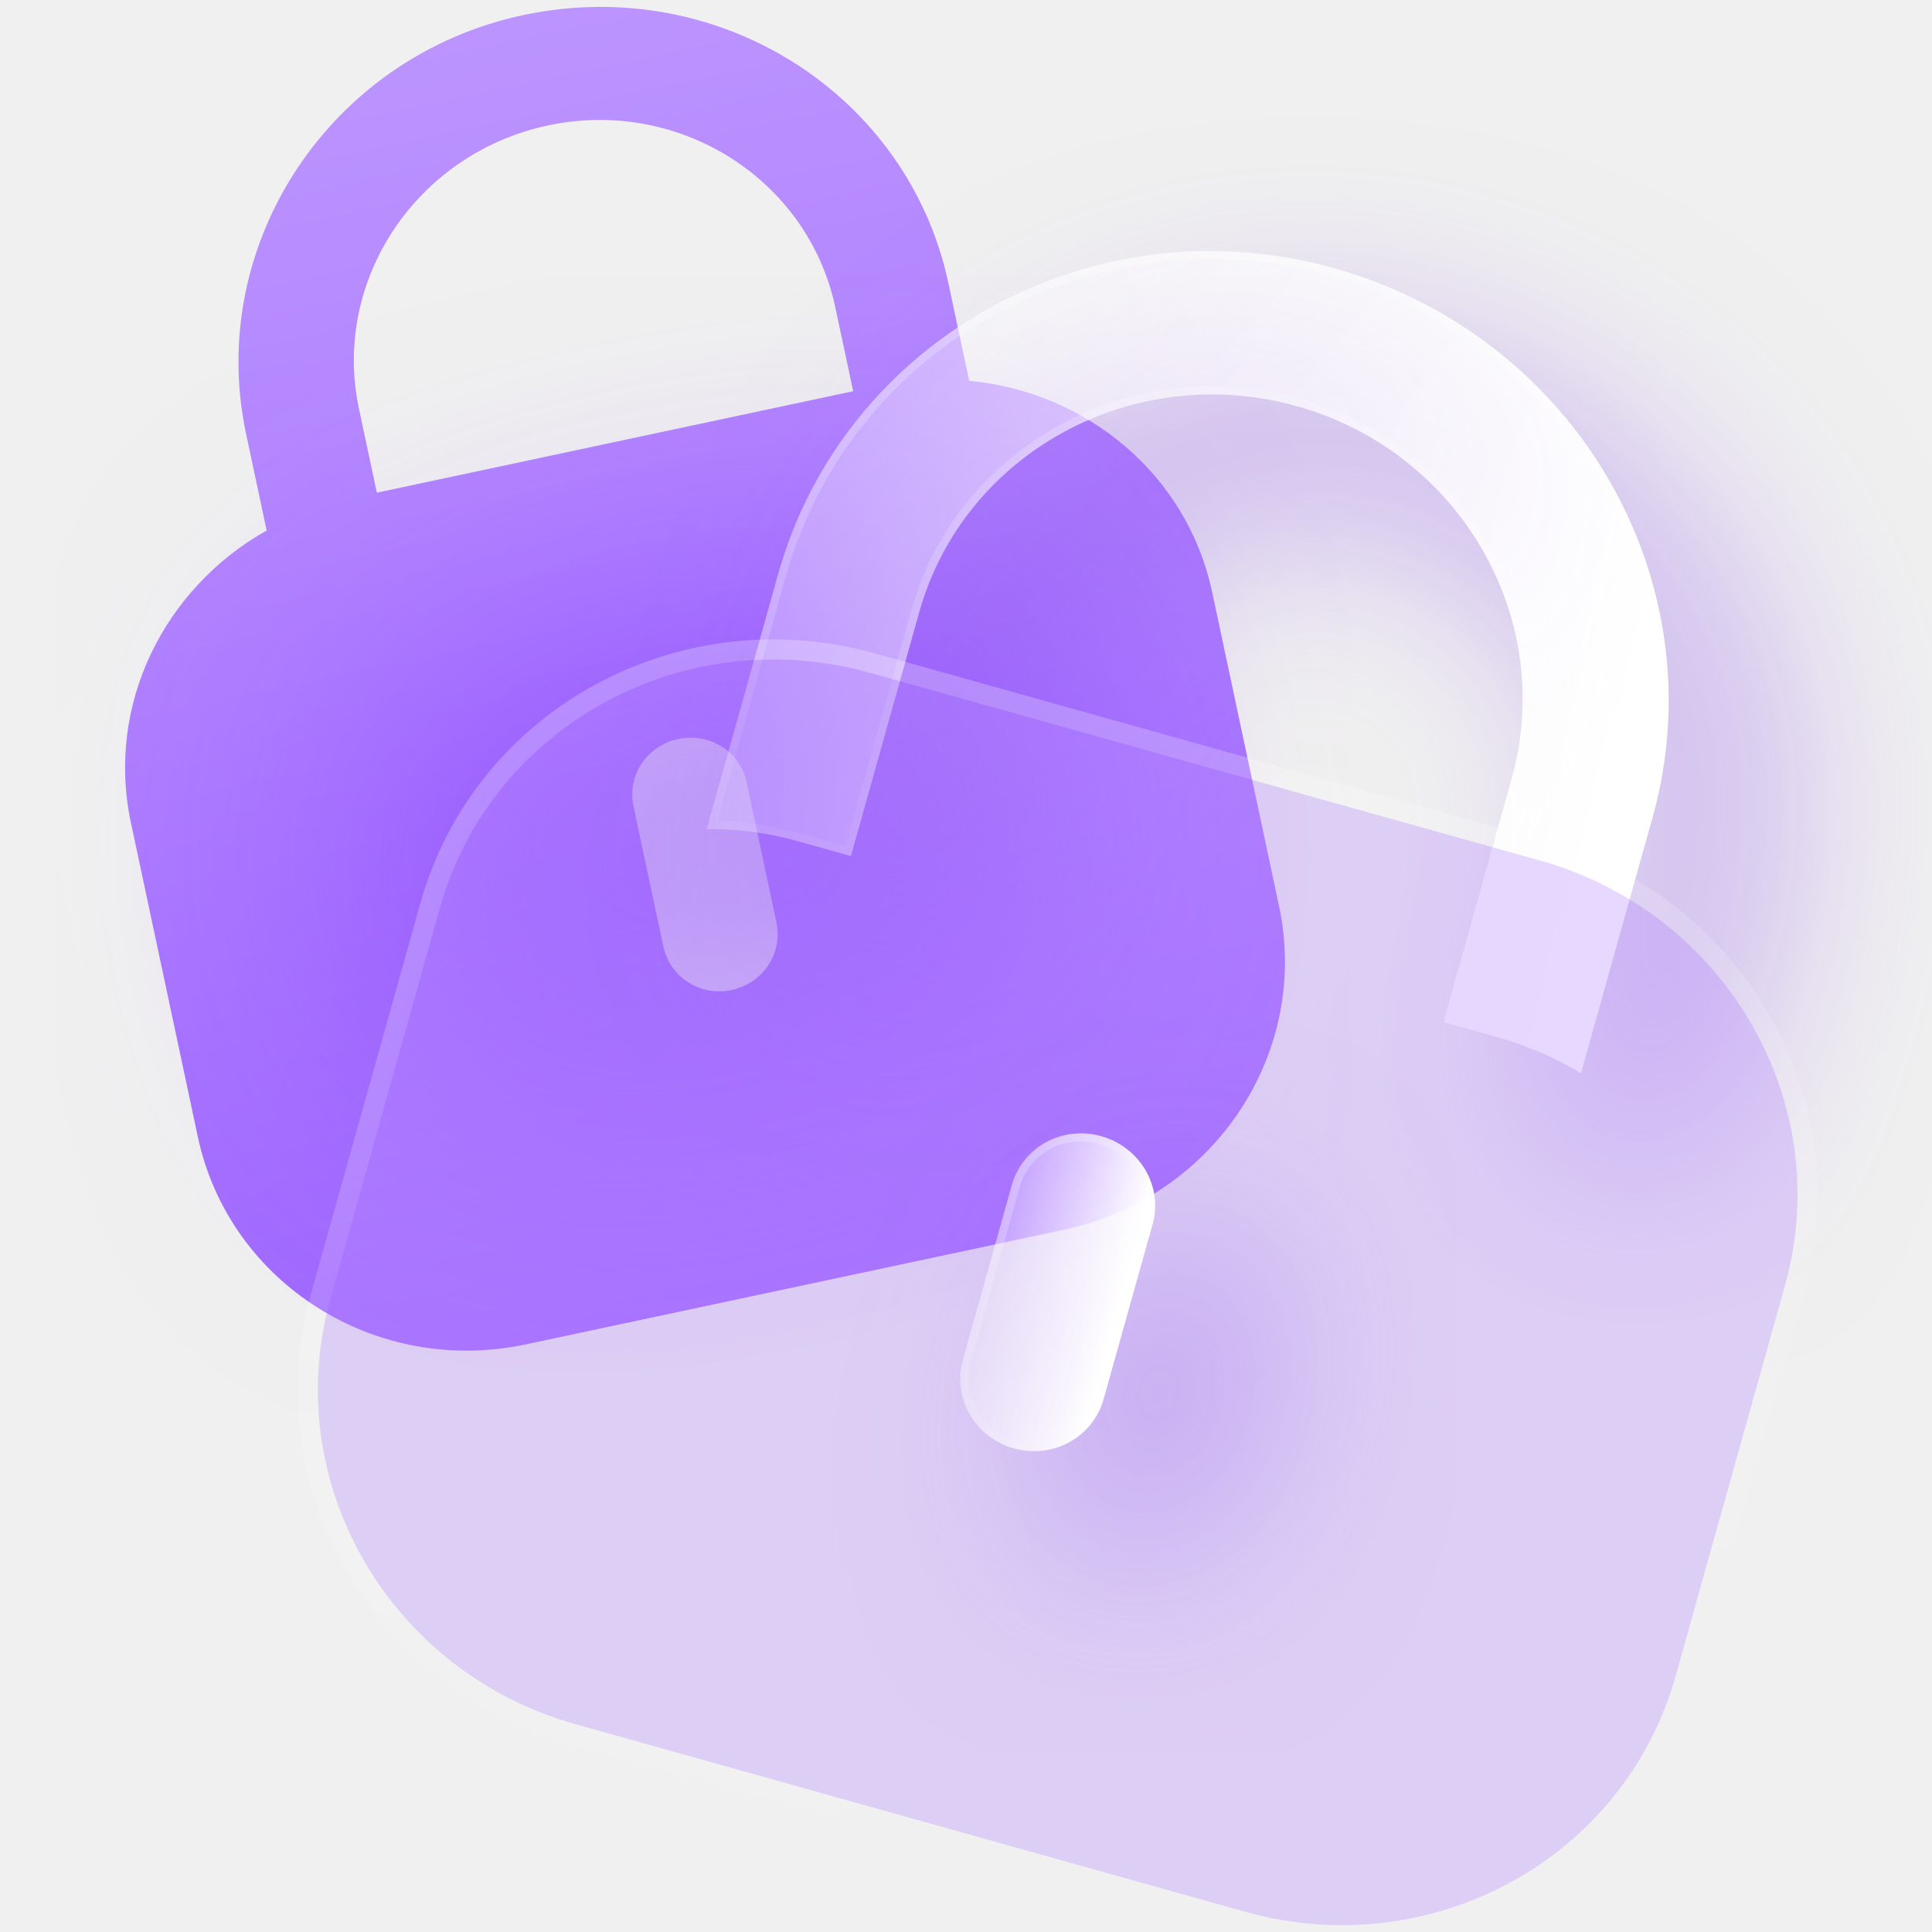
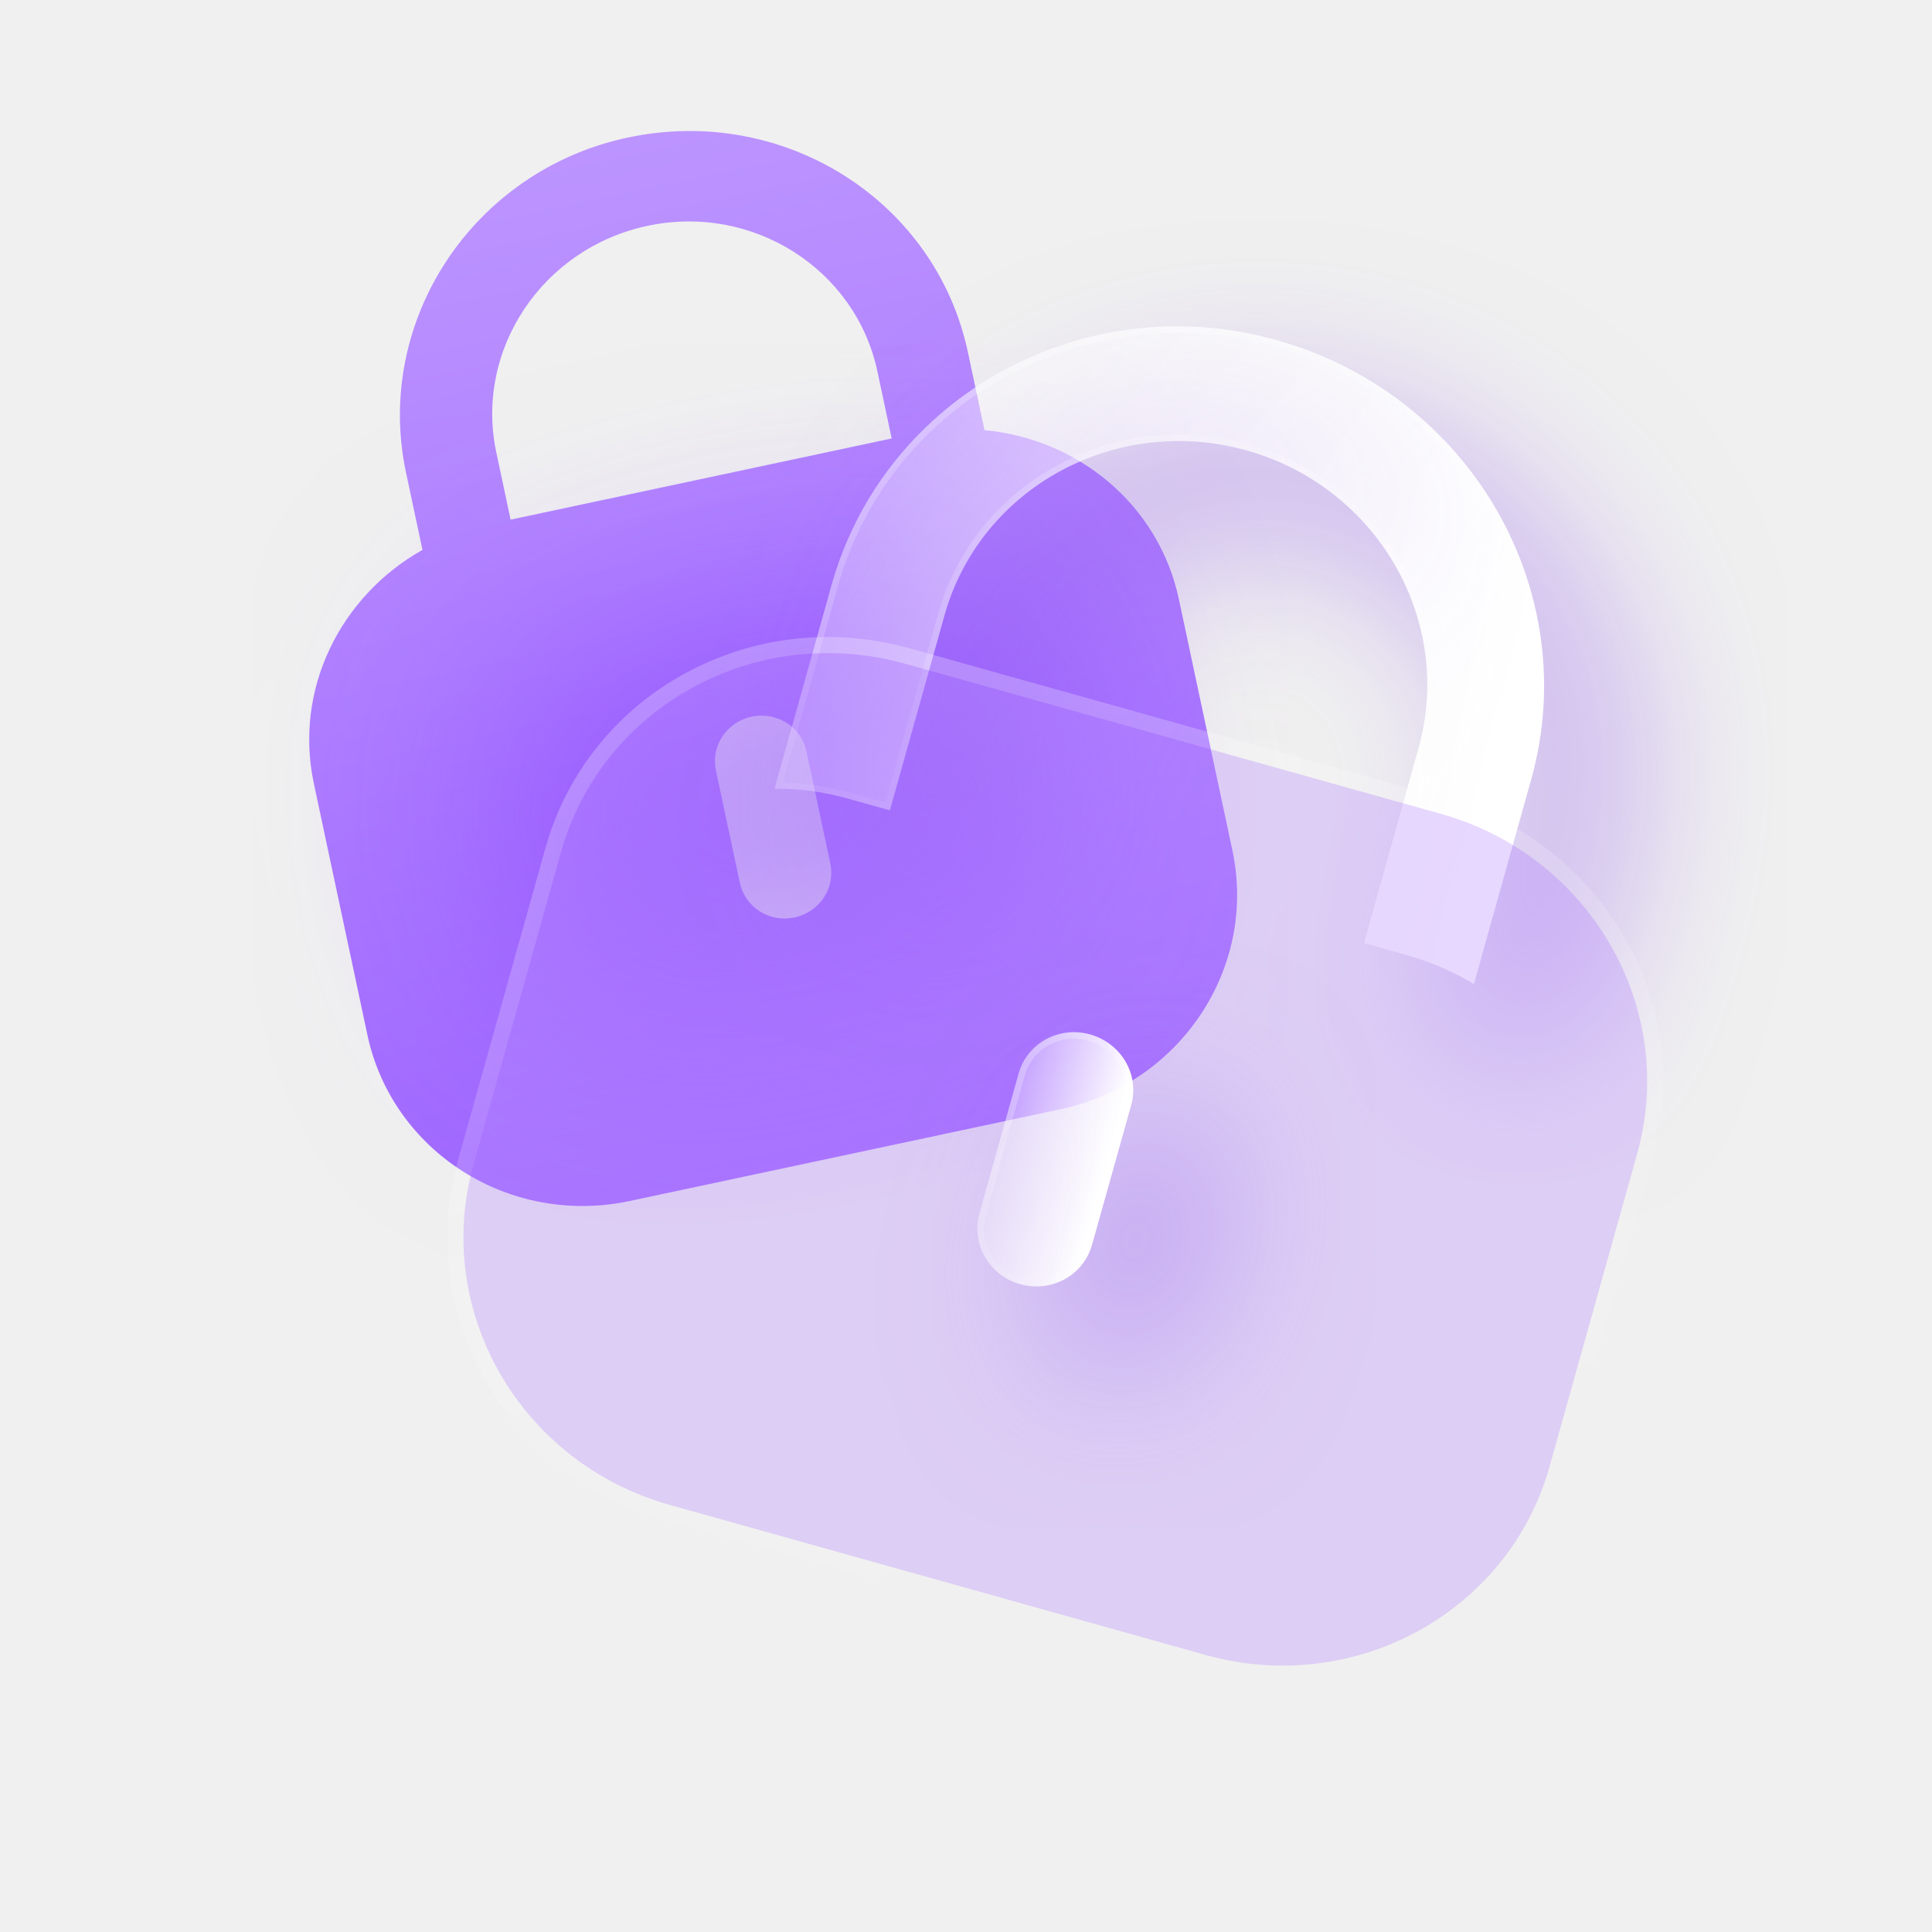
- <svg xmlns="http://www.w3.org/2000/svg" width="96" height="96" fill="none" version="1.1" viewBox="0 0 96 96">
-   <g transform="translate(-9.2095 -2.5281)">
-     <g id="Bg" transform="translate(8.392 -3.1152)">
+ <svg xmlns="http://www.w3.org/2000/svg" width="120" height="120" fill="none" version="1.1" viewBox="0 0 120 120">
+   <g transform="translate(3.781 5.2662)">
+     <g id="Bg" transform="translate(8.392,-3.1152)">
      <path d="m47.944 19.72 1.032 4.846c5.806 0.54 10.822 4.623 12.075 10.509l3.324 15.603c1.552 7.287-3.23 14.481-10.678 16.068l-26.749 5.698c-7.451 1.587-14.75-3.034-16.302-10.321l-3.324-15.603c-1.254-5.886 1.666-11.659 6.745-14.517l-1.032-4.846c-1.975-9.429 4.204-18.724 13.774-20.762 9.699-2.066 19.129 3.904 21.136 13.326zm-19.901-7.844c6.52-1.389 12.922 2.665 14.281 9.041l0.887 4.165-23.669 5.042-0.9-4.228c-1.319-6.351 2.883-12.631 9.402-14.02zm11.355 39.595c0.328 1.539-0.664 3.031-2.237 3.366-1.542 0.328-3.055-0.63-3.383-2.169l-1.485-6.973c-0.321-1.508 0.67-2.999 2.212-3.328 1.574-0.335 3.087 0.623 3.408 2.131z" clip-rule="evenodd" fill="url(#paint0_linear_826_342)" fill-rule="evenodd" />
      <g filter="url(#filter0_f_826_342)" opacity=".5">
-         <rect transform="rotate(-12.26 17.646 40.19)" x="17.646" y="40.19" width="32.204" height="22.13" rx="5" fill="#8237ff" />
+         <rect transform="rotate(-12.26,17.646,40.19)" x="17.646" y="40.19" width="32.204" height="22.13" rx="5" fill="#8237ff" />
      </g>
    </g>
-     <g transform="translate(8.392 -3.1152)" filter="url(#filter1_bd_826_342)">
+     <g transform="translate(8.392,-3.1152)" filter="url(#filter1_bd_826_342)">
      <path d="m82.927 46.281-3.554 12.691c-1.289-0.782-2.713-1.392-4.231-1.817l-2.597-0.727 3.39-12.105c2.221-7.932-2.566-16.226-10.676-18.497-8.111-2.272-16.498 2.29-18.748 10.172l-3.412 12.183-2.557-0.716c-1.558-0.436-3.091-0.655-4.61-0.617l3.565-12.73c3.323-11.711 15.691-18.487 27.598-15.152 12.066 3.379 19.116 15.593 15.833 27.316z" fill="url(#paint1_linear_826_342)" />
      <path d="m82.735 46.227-3.484 12.44c-1.245-0.728-2.608-1.299-4.055-1.704l-2.404-0.673 3.336-11.912c2.252-8.042-2.602-16.443-10.815-18.744-8.212-2.3-16.713 2.318-18.995 10.31l-2e-4 9e-4 -3.358 11.991-2.365-0.662c-1.483-0.415-2.946-0.636-4.399-0.628l3.493-12.472c3.292-11.602 15.548-18.32 27.351-15.014 11.965 3.351 18.947 15.458 15.695 27.069z" stroke="url(#paint2_linear_826_342)" stroke-width=".4" />
    </g>
-     <g transform="translate(8.392 -3.1152)">
+     <g transform="translate(8.392,-3.1152)">
      <g filter="url(#filter2_b_826_342)">
        <mask id="path-5-outside-1_826_342" x="11.2" y="33.144" width="84.704" height="74.305" fill="#000000" maskUnits="userSpaceOnUse">
          <rect x="11.2" y="33.144" width="84.704" height="74.305" fill="#fff" />
          <path d="m77.325 48.397-33.274-9.319c-9.27-2.596-18.844 2.649-21.382 11.714l-5.436 19.412c-2.539 9.065 2.918 18.52 12.188 21.116l33.275 9.319c9.27 2.596 18.843-2.648 21.382-11.714l5.436-19.412c2.539-9.065-2.918-18.52-12.188-21.116z" />
        </mask>
        <path d="m77.325 48.397-33.274-9.319c-9.27-2.596-18.844 2.649-21.382 11.714l-5.436 19.412c-2.539 9.065 2.918 18.52 12.188 21.116l33.275 9.319c9.27 2.596 18.843-2.648 21.382-11.714l5.436-19.412c2.539-9.065-2.918-18.52-12.188-21.116z" fill="#ba90ff" fill-opacity=".35" />
        <path d="m29.419 91.32-0.27 0.963zm33.275 9.319 0.27-0.963zm14.9-53.204c-0.532-0.149-1.084 0.162-1.233 0.693-0.149 0.532 0.161 1.084 0.693 1.233zm0 0-33.274-9.319-0.539 1.926 33.274 9.319zm-33.274-9.319c-9.781-2.739-19.922 2.79-22.615 12.407l1.926 0.539c2.384-8.513 11.392-13.474 20.15-11.021zm-22.615 12.407-5.436 19.412 1.926 0.539 5.436-19.412zm-5.436 19.412c-2.693 9.617 3.1 19.609 12.881 22.348l0.539-1.926c-8.758-2.453-13.879-11.37-11.495-19.883zm12.881 22.348 33.274 9.319 0.539-1.925-33.274-9.319zm33.274 9.319c9.781 2.74 19.922-2.79 22.615-12.407l-1.926-0.539c-2.384 8.513-11.392 13.473-20.15 11.021zm22.615-12.407 5.436-19.412-1.926-0.539-5.436 19.412zm5.436-19.412c2.693-9.617-3.1-19.609-12.881-22.348l-0.539 1.926c8.758 2.453 13.879 11.37 11.495 19.883z" fill="url(#paint3_linear_826_342)" mask="url(#path-5-outside-1_826_342)" />
      </g>
      <g id="Path" filter="url(#filter3_bd_826_342)">
        <path d="m55.659 75.155c-0.536 1.915-2.521 3.002-4.479 2.454-1.918-0.537-3.049-2.497-2.513-4.412l2.429-8.674c0.525-1.876 2.51-2.963 4.428-2.426 1.958 0.548 3.089 2.509 2.564 4.384z" fill="url(#paint4_linear_826_342)" />
        <path d="m55.467 75.101c-0.505 1.804-2.377 2.835-4.232 2.315-1.814-0.508-2.88-2.36-2.374-4.165l2.429-8.674c0.494-1.765 2.366-2.796 4.182-2.287 1.857 0.52 2.919 2.374 2.425 4.138z" stroke="url(#paint5_linear_826_342)" stroke-width=".4" />
      </g>
    </g>
  </g>
  <defs>
    <filter id="filter0_f_826_342" x="3.592" y="19.299" width="64.275" height="56.57" color-interpolation-filters="sRGB" filterUnits="userSpaceOnUse">
      <feFlood flood-opacity="0" result="BackgroundImageFix" />
      <feBlend in="SourceGraphic" in2="BackgroundImageFix" result="shape" />
      <feGaussianBlur result="effect1_foregroundBlur_826_342" stdDeviation="7.5" />
    </filter>
    <filter id="filter1_bd_826_342" x="20.931" y="3.115" width="77.801" height="70.856" color-interpolation-filters="sRGB" filterUnits="userSpaceOnUse">
      <feFlood flood-opacity="0" result="BackgroundImageFix" />
      <feGaussianBlur in="BackgroundImageFix" stdDeviation="7.5" />
      <feComposite in2="SourceAlpha" operator="in" result="effect1_backgroundBlur_826_342" />
      <feColorMatrix in="SourceAlpha" result="hardAlpha" values="0 0 0 0 0 0 0 0 0 0 0 0 0 0 0 0 0 0 127 0" />
      <feOffset dx="5" dy="5" />
      <feGaussianBlur stdDeviation="5" />
      <feColorMatrix values="0 0 0 0 0.577 0 0 0 0 0.359 0 0 0 0 0.938 0 0 0 0.5 0" />
      <feBlend in2="effect1_backgroundBlur_826_342" result="effect2_dropShadow_826_342" />
      <feBlend in="SourceGraphic" in2="effect2_dropShadow_826_342" result="shape" />
    </filter>
    <filter id="filter2_b_826_342" x="-8.392" y="13.414" width="123.53" height="112.89" color-interpolation-filters="sRGB" filterUnits="userSpaceOnUse">
      <feFlood flood-opacity="0" result="BackgroundImageFix" />
      <feGaussianBlur in="BackgroundImageFix" stdDeviation="12" />
      <feComposite in2="SourceAlpha" operator="in" result="effect1_backgroundBlur_826_342" />
      <feBlend in="SourceGraphic" in2="effect1_backgroundBlur_826_342" result="shape" />
    </filter>
    <filter id="filter3_bd_826_342" x="33.534" y="46.959" width="39.683" height="45.792" color-interpolation-filters="sRGB" filterUnits="userSpaceOnUse">
      <feFlood flood-opacity="0" result="BackgroundImageFix" />
      <feGaussianBlur in="BackgroundImageFix" stdDeviation="7.5" />
      <feComposite in2="SourceAlpha" operator="in" result="effect1_backgroundBlur_826_342" />
      <feColorMatrix in="SourceAlpha" result="hardAlpha" values="0 0 0 0 0 0 0 0 0 0 0 0 0 0 0 0 0 0 127 0" />
      <feOffset dx="5" dy="5" />
      <feGaussianBlur stdDeviation="5" />
      <feColorMatrix values="0 0 0 0 0.577 0 0 0 0 0.359 0 0 0 0 0.938 0 0 0 0.5 0" />
      <feBlend in2="effect1_backgroundBlur_826_342" result="effect2_dropShadow_826_342" />
      <feBlend in="SourceGraphic" in2="effect2_dropShadow_826_342" result="shape" />
    </filter>
    <linearGradient id="paint0_linear_826_342" x1="26.856" x2="40.321" y1="6.384" y2="69.596" gradientUnits="userSpaceOnUse">
      <stop stop-color="#BC94FF" offset="0" />
      <stop stop-color="#9F66FF" offset="1" />
    </linearGradient>
    <linearGradient id="paint1_linear_826_342" x1="84.073" x2="35.163" y1="30.332" y2="18.809" gradientUnits="userSpaceOnUse">
      <stop stop-color="#fff" offset="0" />
      <stop stop-color="#fff" stop-opacity=".2" offset="1" />
    </linearGradient>
    <linearGradient id="paint2_linear_826_342" x1="51.244" x2="62.367" y1="18.792" y2="56.076" gradientUnits="userSpaceOnUse">
      <stop stop-color="#fff" stop-opacity=".25" offset="0" />
      <stop stop-color="#fff" stop-opacity="0" offset="1" />
    </linearGradient>
    <linearGradient id="paint3_linear_826_342" x1="36.201" x2="53.315" y1="43.443" y2="100.82" gradientUnits="userSpaceOnUse">
      <stop stop-color="#fff" stop-opacity=".25" offset="0" />
      <stop stop-color="#fff" stop-opacity="0" offset="1" />
    </linearGradient>
    <linearGradient id="paint4_linear_826_342" x1="57.76" x2="49.933" y1="65.744" y2="63.675" gradientUnits="userSpaceOnUse">
      <stop stop-color="#fff" offset="0" />
      <stop stop-color="#fff" stop-opacity=".2" offset="1" />
    </linearGradient>
    <linearGradient id="paint5_linear_826_342" x1="52.655" x2="59.925" y1="63.242" y2="70.465" gradientUnits="userSpaceOnUse">
      <stop stop-color="#fff" stop-opacity=".25" offset="0" />
      <stop stop-color="#fff" stop-opacity="0" offset="1" />
    </linearGradient>
  </defs>
</svg>
